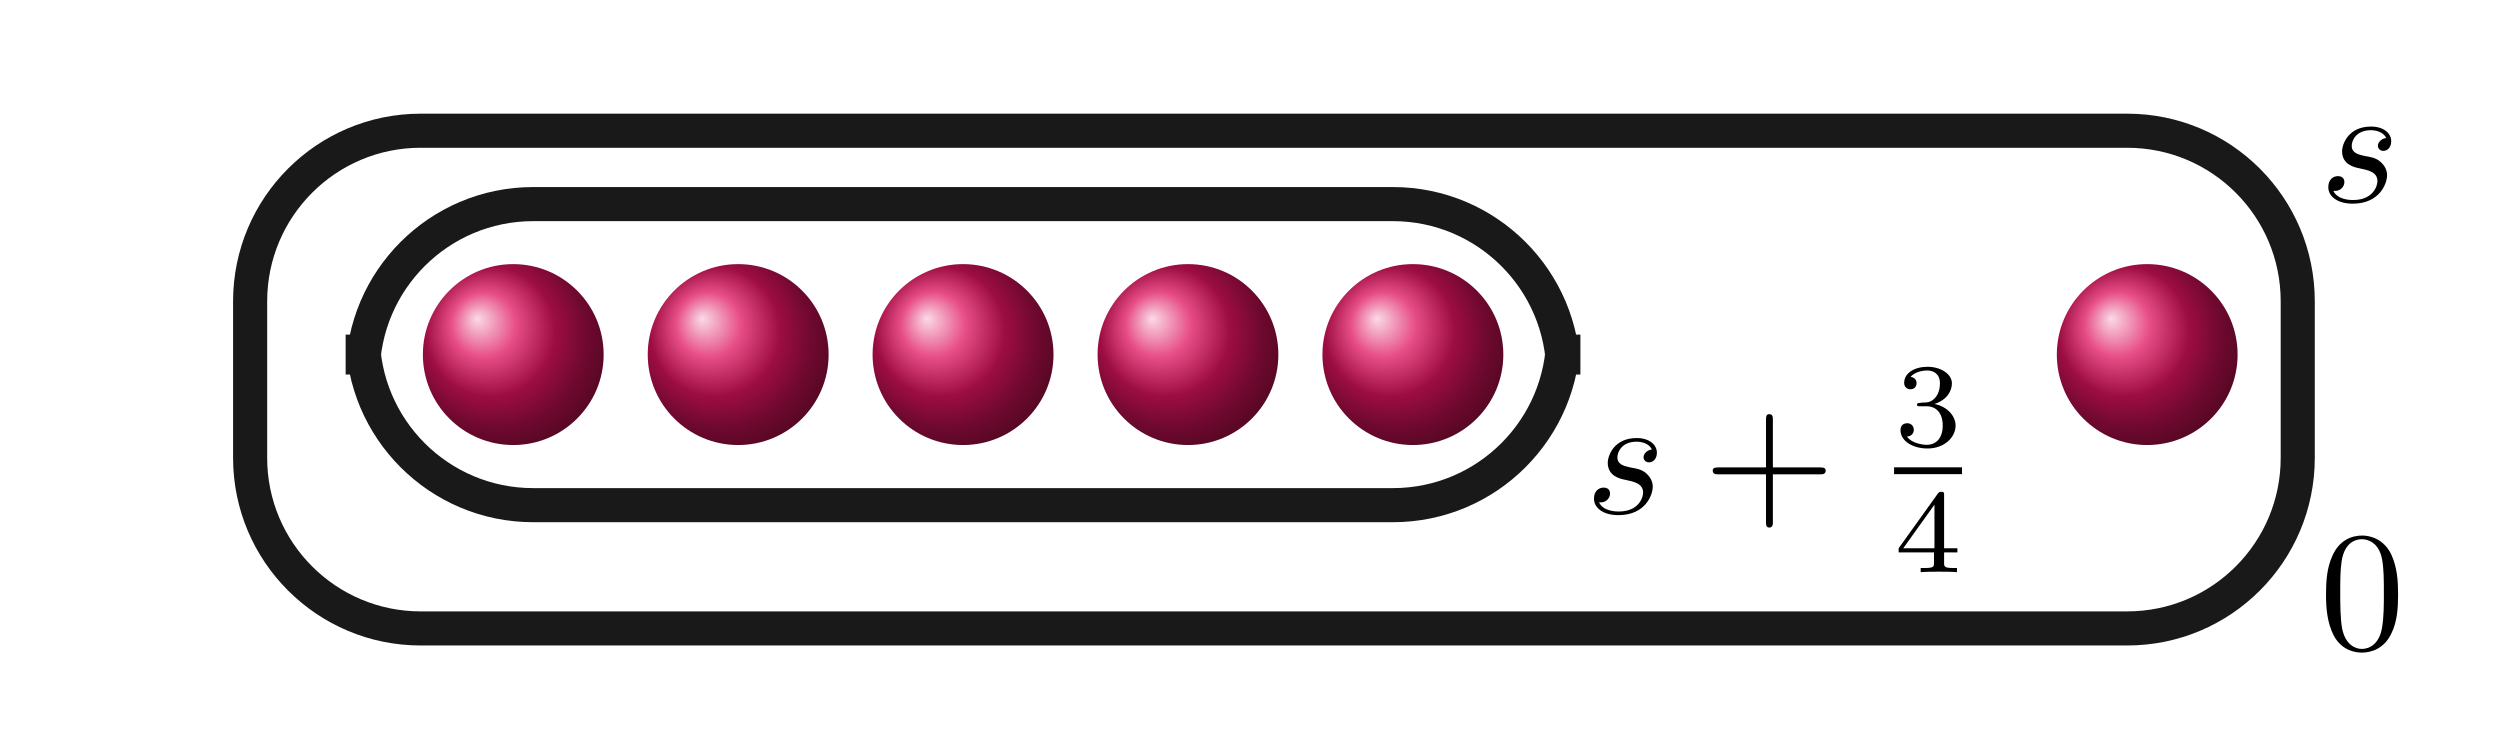
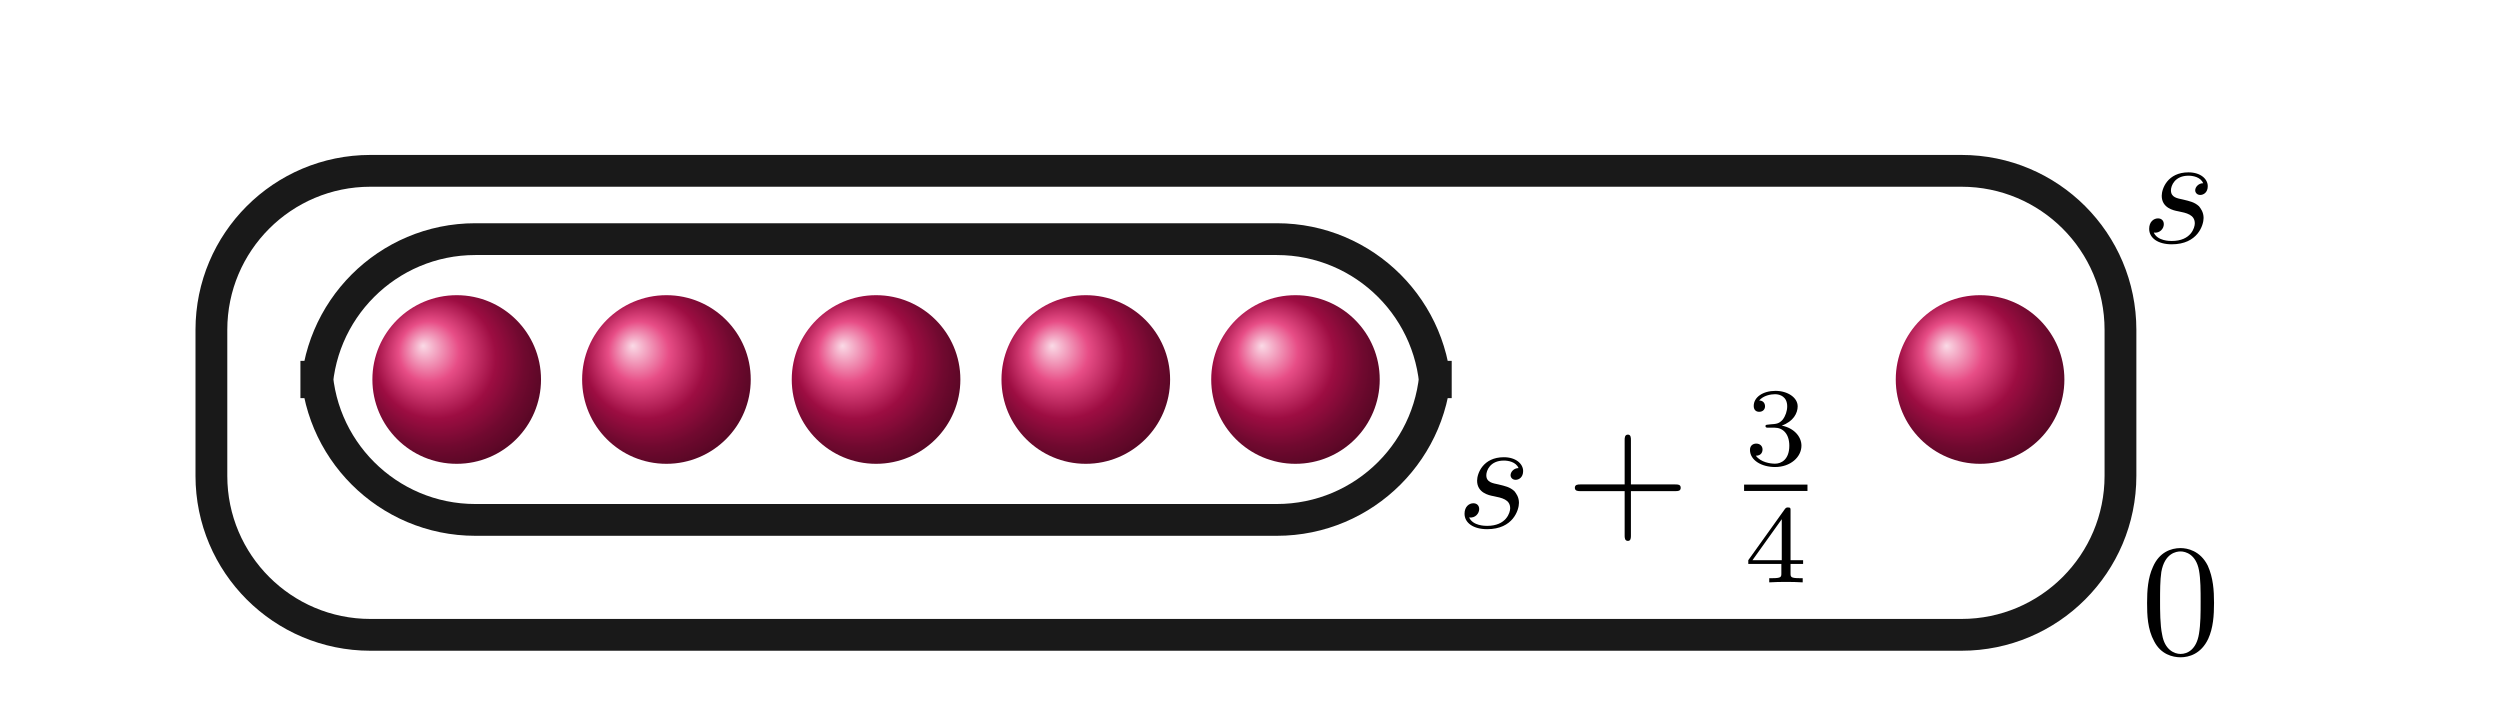
- <svg xmlns="http://www.w3.org/2000/svg" xmlns:xlink="http://www.w3.org/1999/xlink" width="85.078" height="25.24" viewBox="0 0 85.078 25.24">
+ <svg xmlns="http://www.w3.org/2000/svg" xmlns:xlink="http://www.w3.org/1999/xlink" width="93.357" height="26.991" viewBox="0 0 93.357 26.991">
  <defs>
    <g>
      <g id="glyph-0-0">
-         <path d="M 2.266 -2.172 C 2.109 -2.156 1.984 -2.031 1.984 -1.906 C 1.984 -1.828 2.047 -1.734 2.172 -1.734 C 2.297 -1.734 2.438 -1.844 2.438 -2.062 C 2.438 -2.328 2.188 -2.562 1.75 -2.562 C 0.984 -2.562 0.766 -1.969 0.766 -1.719 C 0.766 -1.266 1.188 -1.172 1.359 -1.141 C 1.656 -1.078 1.969 -1.016 1.969 -0.703 C 1.969 -0.547 1.828 -0.062 1.141 -0.062 C 1.062 -0.062 0.609 -0.062 0.469 -0.375 C 0.703 -0.344 0.844 -0.516 0.844 -0.672 C 0.844 -0.812 0.75 -0.875 0.625 -0.875 C 0.469 -0.875 0.297 -0.766 0.297 -0.5 C 0.297 -0.172 0.625 0.062 1.125 0.062 C 2.062 0.062 2.297 -0.641 2.297 -0.906 C 2.297 -1.109 2.188 -1.25 2.109 -1.328 C 1.953 -1.484 1.797 -1.516 1.531 -1.562 C 1.328 -1.609 1.094 -1.656 1.094 -1.906 C 1.094 -2.078 1.234 -2.438 1.75 -2.438 C 1.891 -2.438 2.172 -2.391 2.266 -2.172 Z M 2.266 -2.172 " />
+         <path d="M 2.328 -2.219 C 2.156 -2.219 2.031 -2.078 2.031 -1.953 C 2.031 -1.875 2.094 -1.781 2.219 -1.781 C 2.344 -1.781 2.5 -1.875 2.5 -2.109 C 2.5 -2.375 2.234 -2.625 1.781 -2.625 C 1 -2.625 0.781 -2.016 0.781 -1.75 C 0.781 -1.297 1.219 -1.203 1.391 -1.172 C 1.703 -1.109 2.016 -1.047 2.016 -0.719 C 2.016 -0.562 1.875 -0.062 1.156 -0.062 C 1.078 -0.062 0.625 -0.062 0.484 -0.375 C 0.719 -0.344 0.859 -0.531 0.859 -0.688 C 0.859 -0.828 0.766 -0.906 0.641 -0.906 C 0.484 -0.906 0.312 -0.781 0.312 -0.516 C 0.312 -0.172 0.641 0.062 1.156 0.062 C 2.125 0.062 2.344 -0.656 2.344 -0.922 C 2.344 -1.141 2.234 -1.281 2.172 -1.359 C 2 -1.516 1.828 -1.547 1.578 -1.609 C 1.359 -1.656 1.125 -1.688 1.125 -1.953 C 1.125 -2.125 1.266 -2.5 1.781 -2.5 C 1.938 -2.5 2.234 -2.453 2.328 -2.219 Z M 2.328 -2.219 " />
      </g>
      <g id="glyph-1-0">
-         <path d="M 2.375 -1.328 L 3.984 -1.328 C 4.062 -1.328 4.172 -1.328 4.172 -1.453 C 4.172 -1.562 4.062 -1.562 3.984 -1.562 L 2.375 -1.562 L 2.375 -3.188 C 2.375 -3.266 2.375 -3.375 2.25 -3.375 C 2.141 -3.375 2.141 -3.266 2.141 -3.188 L 2.141 -1.562 L 0.516 -1.562 C 0.438 -1.562 0.328 -1.562 0.328 -1.453 C 0.328 -1.328 0.438 -1.328 0.516 -1.328 L 2.141 -1.328 L 2.141 0.297 C 2.141 0.375 2.141 0.484 2.25 0.484 C 2.375 0.484 2.375 0.375 2.375 0.297 Z M 2.375 -1.328 " />
+         <path d="M 2.422 -1.359 L 4.078 -1.359 C 4.172 -1.359 4.281 -1.359 4.281 -1.484 C 4.281 -1.609 4.172 -1.609 4.078 -1.609 L 2.422 -1.609 L 2.422 -3.266 C 2.422 -3.344 2.422 -3.469 2.312 -3.469 C 2.188 -3.469 2.188 -3.344 2.188 -3.266 L 2.188 -1.609 L 0.531 -1.609 C 0.453 -1.609 0.328 -1.609 0.328 -1.484 C 0.328 -1.359 0.453 -1.359 0.531 -1.359 L 2.188 -1.359 L 2.188 0.297 C 2.188 0.375 2.188 0.5 2.312 0.5 C 2.422 0.5 2.422 0.375 2.422 0.297 Z M 2.422 -1.359 " />
      </g>
      <g id="glyph-1-1">
-         <path d="M 2.672 -1.859 C 2.672 -2.312 2.641 -2.781 2.438 -3.219 C 2.172 -3.766 1.688 -3.859 1.453 -3.859 C 1.094 -3.859 0.672 -3.703 0.438 -3.172 C 0.25 -2.766 0.219 -2.312 0.219 -1.859 C 0.219 -1.422 0.25 -0.906 0.484 -0.453 C 0.734 0.016 1.156 0.125 1.438 0.125 C 1.75 0.125 2.203 0 2.453 -0.547 C 2.641 -0.938 2.672 -1.391 2.672 -1.859 Z M 1.438 0 C 1.219 0 0.875 -0.141 0.766 -0.703 C 0.703 -1.047 0.703 -1.578 0.703 -1.922 C 0.703 -2.297 0.703 -2.672 0.75 -2.984 C 0.859 -3.688 1.297 -3.734 1.438 -3.734 C 1.641 -3.734 2.016 -3.625 2.125 -3.062 C 2.188 -2.734 2.188 -2.297 2.188 -1.922 C 2.188 -1.484 2.188 -1.094 2.125 -0.719 C 2.031 -0.172 1.703 0 1.438 0 Z M 1.438 0 " />
+         <path d="M 2.734 -1.906 C 2.734 -2.375 2.703 -2.844 2.5 -3.297 C 2.219 -3.859 1.734 -3.953 1.484 -3.953 C 1.125 -3.953 0.688 -3.797 0.453 -3.25 C 0.266 -2.844 0.234 -2.375 0.234 -1.906 C 0.234 -1.453 0.25 -0.922 0.5 -0.469 C 0.75 0.016 1.188 0.125 1.484 0.125 C 1.797 0.125 2.25 0 2.516 -0.562 C 2.703 -0.969 2.734 -1.438 2.734 -1.906 Z M 1.484 0 C 1.25 0 0.891 -0.156 0.797 -0.719 C 0.719 -1.078 0.719 -1.625 0.719 -1.969 C 0.719 -2.344 0.719 -2.75 0.766 -3.062 C 0.891 -3.766 1.328 -3.828 1.484 -3.828 C 1.672 -3.828 2.062 -3.719 2.172 -3.125 C 2.234 -2.797 2.234 -2.344 2.234 -1.969 C 2.234 -1.531 2.234 -1.125 2.172 -0.75 C 2.078 -0.172 1.75 0 1.484 0 Z M 1.484 0 " />
      </g>
      <g id="glyph-2-0">
-         <path d="M 1.109 -1.359 C 1.422 -1.359 1.656 -1.141 1.656 -0.703 C 1.656 -0.203 1.359 -0.047 1.125 -0.047 C 0.969 -0.047 0.609 -0.094 0.438 -0.328 C 0.625 -0.344 0.672 -0.469 0.672 -0.562 C 0.672 -0.688 0.578 -0.781 0.453 -0.781 C 0.328 -0.781 0.219 -0.719 0.219 -0.547 C 0.219 -0.172 0.641 0.078 1.141 0.078 C 1.703 0.078 2.094 -0.297 2.094 -0.703 C 2.094 -1.016 1.828 -1.344 1.375 -1.438 C 1.812 -1.578 1.969 -1.891 1.969 -2.141 C 1.969 -2.453 1.594 -2.703 1.141 -2.703 C 0.688 -2.703 0.344 -2.484 0.344 -2.156 C 0.344 -2.016 0.438 -1.938 0.562 -1.938 C 0.688 -1.938 0.766 -2.031 0.766 -2.141 C 0.766 -2.266 0.688 -2.344 0.562 -2.359 C 0.703 -2.531 0.984 -2.578 1.125 -2.578 C 1.312 -2.578 1.562 -2.484 1.562 -2.141 C 1.562 -1.969 1.516 -1.781 1.406 -1.656 C 1.266 -1.5 1.156 -1.484 0.953 -1.484 C 0.859 -1.469 0.844 -1.469 0.828 -1.469 C 0.812 -1.469 0.781 -1.453 0.781 -1.406 C 0.781 -1.359 0.828 -1.359 0.891 -1.359 Z M 1.109 -1.359 " />
+         <path d="M 1.141 -1.391 C 1.453 -1.391 1.688 -1.156 1.688 -0.719 C 1.688 -0.203 1.391 -0.047 1.156 -0.047 C 0.984 -0.047 0.625 -0.094 0.438 -0.344 C 0.641 -0.344 0.688 -0.484 0.688 -0.578 C 0.688 -0.703 0.594 -0.797 0.453 -0.797 C 0.344 -0.797 0.219 -0.734 0.219 -0.562 C 0.219 -0.172 0.656 0.078 1.156 0.078 C 1.734 0.078 2.141 -0.297 2.141 -0.719 C 2.141 -1.047 1.875 -1.375 1.406 -1.469 C 1.844 -1.625 2 -1.938 2 -2.188 C 2 -2.516 1.625 -2.766 1.172 -2.766 C 0.703 -2.766 0.359 -2.531 0.359 -2.203 C 0.359 -2.062 0.438 -1.984 0.562 -1.984 C 0.703 -1.984 0.781 -2.078 0.781 -2.188 C 0.781 -2.312 0.703 -2.406 0.562 -2.406 C 0.719 -2.594 1 -2.641 1.156 -2.641 C 1.344 -2.641 1.609 -2.547 1.609 -2.188 C 1.609 -2.016 1.547 -1.828 1.438 -1.688 C 1.297 -1.531 1.188 -1.531 0.984 -1.516 C 0.875 -1.5 0.859 -1.5 0.844 -1.5 C 0.828 -1.5 0.797 -1.484 0.797 -1.453 C 0.797 -1.391 0.844 -1.391 0.906 -1.391 Z M 1.141 -1.391 " />
      </g>
      <g id="glyph-2-1">
-         <path d="M 2.156 -0.672 L 2.156 -0.812 L 1.703 -0.812 L 1.703 -2.625 C 1.703 -2.703 1.703 -2.734 1.609 -2.734 C 1.562 -2.734 1.547 -2.734 1.5 -2.688 L 0.156 -0.812 L 0.156 -0.672 L 1.359 -0.672 L 1.359 -0.328 C 1.359 -0.188 1.359 -0.141 1.031 -0.141 L 0.906 -0.141 L 0.906 0 C 1.109 -0.016 1.375 -0.016 1.516 -0.016 C 1.672 -0.016 1.938 -0.016 2.141 0 L 2.141 -0.141 L 2.031 -0.141 C 1.703 -0.141 1.703 -0.188 1.703 -0.328 L 1.703 -0.672 Z M 1.375 -2.297 L 1.375 -0.812 L 0.312 -0.812 Z M 1.375 -2.297 " />
+         <path d="M 2.203 -0.688 L 2.203 -0.828 L 1.734 -0.828 L 1.734 -2.688 C 1.734 -2.766 1.734 -2.797 1.641 -2.797 C 1.594 -2.797 1.578 -2.797 1.531 -2.75 L 0.156 -0.828 L 0.156 -0.688 L 1.391 -0.688 L 1.391 -0.344 C 1.391 -0.203 1.391 -0.156 1.047 -0.156 L 0.938 -0.156 L 0.938 0 C 1.141 -0.016 1.406 -0.016 1.562 -0.016 C 1.719 -0.016 1.984 -0.016 2.188 0 L 2.188 -0.156 L 2.078 -0.156 C 1.734 -0.156 1.734 -0.203 1.734 -0.344 L 1.734 -0.688 Z M 1.406 -2.359 L 1.406 -0.828 L 0.312 -0.828 Z M 1.406 -2.359 " />
      </g>
    </g>
    <clipPath id="clip-0">
-       <path clip-rule="nonzero" d="M 14 8 L 21 8 L 21 16 L 14 16 Z M 14 8 " />
+       <path clip-rule="nonzero" d="M 13 11 L 21 11 L 21 18 L 13 18 Z M 13 11 " />
    </clipPath>
    <clipPath id="clip-1">
-       <path clip-rule="nonzero" d="M 20.543 12.066 C 20.543 10.367 19.164 8.988 17.465 8.988 C 15.766 8.988 14.391 10.367 14.391 12.066 C 14.391 13.766 15.766 15.145 17.465 15.145 C 19.164 15.145 20.543 13.766 20.543 12.066 Z M 20.543 12.066 " />
+       <path clip-rule="nonzero" d="M 20.203 14.172 C 20.203 12.434 18.793 11.023 17.055 11.023 C 15.316 11.023 13.906 12.434 13.906 14.172 C 13.906 15.91 15.316 17.32 17.055 17.32 C 18.793 17.32 20.203 15.91 20.203 14.172 Z M 20.203 14.172 " />
    </clipPath>
-     <radialGradient id="radial-pattern-0" gradientUnits="userSpaceOnUse" cx="6.155" cy="6.155" fx="4.924" fy="7.385" r="6.155" gradientTransform="matrix(1, 0, 0, -1, 11.31164, 18.22158)">
+     <radialGradient id="radial-pattern-0" gradientUnits="userSpaceOnUse" cx="6.296" cy="6.296" fx="5.037" fy="7.556" r="6.296" gradientTransform="matrix(1, 0, 0, -1, 10.75826, 20.46872)">
      <stop offset="0" stop-color="rgb(98.12%, 85.443%, 90.138%)" stop-opacity="1" />
      <stop offset="0.18" stop-color="rgb(90.712%, 30.045%, 52.513%)" stop-opacity="1" />
      <stop offset="0.36" stop-color="rgb(61.444%, 4.927%, 25.859%)" stop-opacity="1" />
      <stop offset="0.5" stop-color="rgb(43.826%, 3.485%, 18.427%)" stop-opacity="1" />
      <stop offset="1" stop-color="rgb(0%, 0%, 0%)" stop-opacity="1" />
    </radialGradient>
    <clipPath id="clip-2">
-       <path clip-rule="nonzero" d="M 22 8 L 29 8 L 29 16 L 22 16 Z M 22 8 " />
+       <path clip-rule="nonzero" d="M 21 11 L 29 11 L 29 18 L 21 18 Z M 21 11 " />
    </clipPath>
    <clipPath id="clip-3">
-       <path clip-rule="nonzero" d="M 28.199 12.066 C 28.199 10.367 26.82 8.988 25.121 8.988 C 23.422 8.988 22.043 10.367 22.043 12.066 C 22.043 13.766 23.422 15.145 25.121 15.145 C 26.82 15.145 28.199 13.766 28.199 12.066 Z M 28.199 12.066 " />
+       <path clip-rule="nonzero" d="M 28.035 14.172 C 28.035 12.434 26.625 11.023 24.887 11.023 C 23.145 11.023 21.738 12.434 21.738 14.172 C 21.738 15.91 23.145 17.32 24.887 17.32 C 26.625 17.32 28.035 15.91 28.035 14.172 Z M 28.035 14.172 " />
    </clipPath>
-     <radialGradient id="radial-pattern-1" gradientUnits="userSpaceOnUse" cx="6.155" cy="6.155" fx="4.924" fy="7.385" r="6.155" gradientTransform="matrix(1, 0, 0, -1, 18.96567, 18.22158)">
+     <radialGradient id="radial-pattern-1" gradientUnits="userSpaceOnUse" cx="6.296" cy="6.296" fx="5.037" fy="7.556" r="6.296" gradientTransform="matrix(1, 0, 0, -1, 18.58882, 20.46872)">
      <stop offset="0" stop-color="rgb(98.12%, 85.443%, 90.138%)" stop-opacity="1" />
      <stop offset="0.18" stop-color="rgb(90.712%, 30.045%, 52.513%)" stop-opacity="1" />
      <stop offset="0.36" stop-color="rgb(61.444%, 4.927%, 25.859%)" stop-opacity="1" />
      <stop offset="0.5" stop-color="rgb(43.826%, 3.485%, 18.427%)" stop-opacity="1" />
      <stop offset="1" stop-color="rgb(0%, 0%, 0%)" stop-opacity="1" />
    </radialGradient>
    <clipPath id="clip-4">
-       <path clip-rule="nonzero" d="M 29 8 L 36 8 L 36 16 L 29 16 Z M 29 8 " />
+       <path clip-rule="nonzero" d="M 29 11 L 36 11 L 36 18 L 29 18 Z M 29 11 " />
    </clipPath>
    <clipPath id="clip-5">
-       <path clip-rule="nonzero" d="M 35.852 12.066 C 35.852 10.367 34.473 8.988 32.773 8.988 C 31.074 8.988 29.695 10.367 29.695 12.066 C 29.695 13.766 31.074 15.145 32.773 15.145 C 34.473 15.145 35.852 13.766 35.852 12.066 Z M 35.852 12.066 " />
+       <path clip-rule="nonzero" d="M 35.863 14.172 C 35.863 12.434 34.453 11.023 32.715 11.023 C 30.977 11.023 29.566 12.434 29.566 14.172 C 29.566 15.91 30.977 17.32 32.715 17.32 C 34.453 17.32 35.863 15.91 35.863 14.172 Z M 35.863 14.172 " />
    </clipPath>
-     <radialGradient id="radial-pattern-2" gradientUnits="userSpaceOnUse" cx="6.155" cy="6.155" fx="4.924" fy="7.385" r="6.155" gradientTransform="matrix(1, 0, 0, -1, 26.61968, 18.22158)">
+     <radialGradient id="radial-pattern-2" gradientUnits="userSpaceOnUse" cx="6.296" cy="6.296" fx="5.037" fy="7.556" r="6.296" gradientTransform="matrix(1, 0, 0, -1, 26.41937, 20.46872)">
      <stop offset="0" stop-color="rgb(98.12%, 85.443%, 90.138%)" stop-opacity="1" />
      <stop offset="0.18" stop-color="rgb(90.712%, 30.045%, 52.513%)" stop-opacity="1" />
      <stop offset="0.36" stop-color="rgb(61.444%, 4.927%, 25.859%)" stop-opacity="1" />
      <stop offset="0.5" stop-color="rgb(43.826%, 3.485%, 18.427%)" stop-opacity="1" />
      <stop offset="1" stop-color="rgb(0%, 0%, 0%)" stop-opacity="1" />
    </radialGradient>
    <clipPath id="clip-6">
-       <path clip-rule="nonzero" d="M 37 8 L 44 8 L 44 16 L 37 16 Z M 37 8 " />
+       <path clip-rule="nonzero" d="M 37 11 L 44 11 L 44 18 L 37 18 Z M 37 11 " />
    </clipPath>
    <clipPath id="clip-7">
-       <path clip-rule="nonzero" d="M 43.504 12.066 C 43.504 10.367 42.129 8.988 40.43 8.988 C 38.73 8.988 37.352 10.367 37.352 12.066 C 37.352 13.766 38.73 15.145 40.43 15.145 C 42.129 15.145 43.504 13.766 43.504 12.066 Z M 43.504 12.066 " />
+       <path clip-rule="nonzero" d="M 43.695 14.172 C 43.695 12.434 42.285 11.023 40.547 11.023 C 38.809 11.023 37.398 12.434 37.398 14.172 C 37.398 15.91 38.809 17.32 40.547 17.32 C 42.285 17.32 43.695 15.91 43.695 14.172 Z M 43.695 14.172 " />
    </clipPath>
-     <radialGradient id="radial-pattern-3" gradientUnits="userSpaceOnUse" cx="6.155" cy="6.155" fx="4.924" fy="7.385" r="6.155" gradientTransform="matrix(1, 0, 0, -1, 34.27372, 18.22158)">
+     <radialGradient id="radial-pattern-3" gradientUnits="userSpaceOnUse" cx="6.296" cy="6.296" fx="5.037" fy="7.556" r="6.296" gradientTransform="matrix(1, 0, 0, -1, 34.24994, 20.46872)">
      <stop offset="0" stop-color="rgb(98.12%, 85.443%, 90.138%)" stop-opacity="1" />
      <stop offset="0.18" stop-color="rgb(90.712%, 30.045%, 52.513%)" stop-opacity="1" />
      <stop offset="0.36" stop-color="rgb(61.444%, 4.927%, 25.859%)" stop-opacity="1" />
      <stop offset="0.5" stop-color="rgb(43.826%, 3.485%, 18.427%)" stop-opacity="1" />
      <stop offset="1" stop-color="rgb(0%, 0%, 0%)" stop-opacity="1" />
    </radialGradient>
    <clipPath id="clip-8">
-       <path clip-rule="nonzero" d="M 45 8 L 52 8 L 52 16 L 45 16 Z M 45 8 " />
+       <path clip-rule="nonzero" d="M 45 11 L 52 11 L 52 18 L 45 18 Z M 45 11 " />
    </clipPath>
    <clipPath id="clip-9">
-       <path clip-rule="nonzero" d="M 51.16 12.066 C 51.16 10.367 49.781 8.988 48.082 8.988 C 46.383 8.988 45.004 10.367 45.004 12.066 C 45.004 13.766 46.383 15.145 48.082 15.145 C 49.781 15.145 51.16 13.766 51.16 12.066 Z M 51.16 12.066 " />
+       <path clip-rule="nonzero" d="M 51.523 14.172 C 51.523 12.434 50.117 11.023 48.375 11.023 C 46.637 11.023 45.23 12.434 45.23 14.172 C 45.23 15.91 46.637 17.32 48.375 17.32 C 50.117 17.32 51.523 15.91 51.523 14.172 Z M 51.523 14.172 " />
    </clipPath>
-     <radialGradient id="radial-pattern-4" gradientUnits="userSpaceOnUse" cx="6.155" cy="6.155" fx="4.924" fy="7.385" r="6.155" gradientTransform="matrix(1, 0, 0, -1, 41.92774, 18.22158)">
+     <radialGradient id="radial-pattern-4" gradientUnits="userSpaceOnUse" cx="6.296" cy="6.296" fx="5.037" fy="7.556" r="6.296" gradientTransform="matrix(1, 0, 0, -1, 42.0805, 20.46872)">
      <stop offset="0" stop-color="rgb(98.12%, 85.443%, 90.138%)" stop-opacity="1" />
      <stop offset="0.18" stop-color="rgb(90.712%, 30.045%, 52.513%)" stop-opacity="1" />
      <stop offset="0.36" stop-color="rgb(61.444%, 4.927%, 25.859%)" stop-opacity="1" />
      <stop offset="0.5" stop-color="rgb(43.826%, 3.485%, 18.427%)" stop-opacity="1" />
      <stop offset="1" stop-color="rgb(0%, 0%, 0%)" stop-opacity="1" />
    </radialGradient>
    <clipPath id="clip-10">
-       <path clip-rule="nonzero" d="M 69 8 L 77 8 L 77 16 L 69 16 Z M 69 8 " />
+       <path clip-rule="nonzero" d="M 70 11 L 78 11 L 78 18 L 70 18 Z M 70 11 " />
    </clipPath>
    <clipPath id="clip-11">
-       <path clip-rule="nonzero" d="M 76.148 12.066 C 76.148 10.367 74.773 8.988 73.07 8.988 C 71.371 8.988 69.996 10.367 69.996 12.066 C 69.996 13.766 71.371 15.145 73.07 15.145 C 74.773 15.145 76.148 13.766 76.148 12.066 Z M 76.148 12.066 " />
+       <path clip-rule="nonzero" d="M 77.09 14.172 C 77.09 12.434 75.684 11.023 73.941 11.023 C 72.203 11.023 70.793 12.434 70.793 14.172 C 70.793 15.91 72.203 17.32 73.941 17.32 C 75.684 17.32 77.09 15.91 77.09 14.172 Z M 77.09 14.172 " />
    </clipPath>
-     <radialGradient id="radial-pattern-5" gradientUnits="userSpaceOnUse" cx="6.155" cy="6.155" fx="4.924" fy="7.385" r="6.155" gradientTransform="matrix(1, 0, 0, -1, 66.9175, 18.22158)">
+     <radialGradient id="radial-pattern-5" gradientUnits="userSpaceOnUse" cx="6.296" cy="6.296" fx="5.037" fy="7.556" r="6.296" gradientTransform="matrix(1, 0, 0, -1, 67.64664, 20.46872)">
      <stop offset="0" stop-color="rgb(98.12%, 85.443%, 90.138%)" stop-opacity="1" />
      <stop offset="0.18" stop-color="rgb(90.712%, 30.045%, 52.513%)" stop-opacity="1" />
      <stop offset="0.36" stop-color="rgb(61.444%, 4.927%, 25.859%)" stop-opacity="1" />
      <stop offset="0.5" stop-color="rgb(43.826%, 3.485%, 18.427%)" stop-opacity="1" />
      <stop offset="1" stop-color="rgb(0%, 0%, 0%)" stop-opacity="1" />
    </radialGradient>
    <clipPath id="clip-12">
-       <path clip-rule="nonzero" d="M 0.797 0 L 70 0 L 70 24.504 L 0.797 24.504 Z M 0.797 0 " />
+       <path clip-rule="nonzero" d="M 0 0.086 L 71 0.086 L 71 26.895 L 0 26.895 Z M 0 0.086 " />
    </clipPath>
    <clipPath id="clip-13">
-       <path clip-rule="nonzero" d="M 0.797 0 L 83.387 0 L 83.387 24.504 L 0.797 24.504 Z M 0.797 0 " />
+       <path clip-rule="nonzero" d="M 0 0.086 L 92.719 0.086 L 92.719 26.895 L 0 26.895 Z M 0 0.086 " />
    </clipPath>
  </defs>
  <g clip-path="url(#clip-0)">
    <g clip-path="url(#clip-1)">
-       <rect x="0" y="0" width="85.078" height="25.24" fill="url(#radial-pattern-0)" />
+       <rect x="0" y="0" width="93.357" height="26.991" fill="url(#radial-pattern-0)" />
    </g>
  </g>
  <g clip-path="url(#clip-2)">
    <g clip-path="url(#clip-3)">
-       <rect x="0" y="0" width="85.078" height="25.24" fill="url(#radial-pattern-1)" />
+       <rect x="0" y="0" width="93.357" height="26.991" fill="url(#radial-pattern-1)" />
    </g>
  </g>
  <g clip-path="url(#clip-4)">
    <g clip-path="url(#clip-5)">
-       <rect x="0" y="0" width="85.078" height="25.24" fill="url(#radial-pattern-2)" />
+       <rect x="0" y="0" width="93.357" height="26.991" fill="url(#radial-pattern-2)" />
    </g>
  </g>
  <g clip-path="url(#clip-6)">
    <g clip-path="url(#clip-7)">
-       <rect x="0" y="0" width="85.078" height="25.24" fill="url(#radial-pattern-3)" />
+       <rect x="0" y="0" width="93.357" height="26.991" fill="url(#radial-pattern-3)" />
    </g>
  </g>
  <g clip-path="url(#clip-8)">
    <g clip-path="url(#clip-9)">
-       <rect x="0" y="0" width="85.078" height="25.24" fill="url(#radial-pattern-4)" />
+       <rect x="0" y="0" width="93.357" height="26.991" fill="url(#radial-pattern-4)" />
    </g>
  </g>
  <g clip-path="url(#clip-10)">
    <g clip-path="url(#clip-11)">
-       <rect x="0" y="0" width="85.078" height="25.24" fill="url(#radial-pattern-5)" />
+       <rect x="0" y="0" width="93.357" height="26.991" fill="url(#radial-pattern-5)" />
    </g>
  </g>
  <g clip-path="url(#clip-12)">
-     <path fill="none" stroke-width="0.797" stroke-linecap="butt" stroke-linejoin="miter" stroke="rgb(9.999%, 9.999%, 9.999%)" stroke-opacity="1" stroke-miterlimit="10" d="M 25.313 3.517 L 5.22 3.517 C 3.02 3.517 1.236 1.733 1.236 -0.466 L 1.236 0.467 C 1.236 -1.735 3.02 -3.519 5.22 -3.519 L 25.313 -3.519 C 27.512 -3.519 29.296 -1.735 29.296 0.467 L 29.296 -0.466 C 29.296 1.733 27.512 3.517 25.313 3.517 Z M 25.313 3.517 " transform="matrix(1.456154, 0, 0, -1.456154, 10.54342, 12.06715)" />
+     <path fill="none" stroke-width="0.797" stroke-linecap="butt" stroke-linejoin="miter" stroke="rgb(9.999%, 9.999%, 9.999%)" stroke-opacity="1" stroke-miterlimit="10" d="M 25.311 3.519 L 5.221 3.519 C 3.021 3.519 1.235 1.734 1.235 -0.466 L 1.235 0.467 C 1.235 -1.733 3.021 -3.519 5.221 -3.519 L 25.311 -3.519 C 27.514 -3.519 29.297 -1.733 29.297 0.467 L 29.297 -0.466 C 29.297 1.734 27.514 3.519 25.311 3.519 Z M 25.311 3.519 " transform="matrix(1.489739, 0, 0, -1.489739, 9.972315, 14.17234)" />
  </g>
  <g fill="rgb(0%, 0%, 0%)" fill-opacity="1">
-     <use xlink:href="#glyph-0-0" x="53.948" y="17.469" />
+     <use xlink:href="#glyph-0-0" x="54.378" y="19.699" />
  </g>
  <g fill="rgb(0%, 0%, 0%)" fill-opacity="1">
-     <use xlink:href="#glyph-1-0" x="57.958" y="17.469" />
+     <use xlink:href="#glyph-1-0" x="58.481" y="19.699" />
  </g>
  <g fill="rgb(0%, 0%, 0%)" fill-opacity="1">
-     <use xlink:href="#glyph-2-0" x="64.457" y="15.185" />
+     <use xlink:href="#glyph-2-0" x="65.13" y="17.362" />
  </g>
-   <path fill="none" stroke-width="0.398" stroke-linecap="butt" stroke-linejoin="miter" stroke="rgb(0%, 0%, 0%)" stroke-opacity="1" stroke-miterlimit="10" d="M -0 -0.002 L 3.97 -0.002 " transform="matrix(0.582462, 0, 0, -0.582462, 64.45722, 16.01857)" />
+   <path fill="none" stroke-width="0.398" stroke-linecap="butt" stroke-linejoin="miter" stroke="rgb(0%, 0%, 0%)" stroke-opacity="1" stroke-miterlimit="10" d="M -0.001 0 L 3.971 0 " transform="matrix(0.595896, 0, 0, -0.595896, 65.12962, 18.21489)" />
  <g fill="rgb(0%, 0%, 0%)" fill-opacity="1">
-     <use xlink:href="#glyph-2-1" x="64.457" y="19.471" />
+     <use xlink:href="#glyph-2-1" x="65.13" y="21.747" />
  </g>
  <g clip-path="url(#clip-13)">
-     <path fill="none" stroke-width="0.797" stroke-linecap="butt" stroke-linejoin="miter" stroke="rgb(9.999%, 9.999%, 9.999%)" stroke-opacity="1" stroke-miterlimit="10" d="M 42.473 5.232 L 2.591 5.232 C 0.391 5.232 -1.395 3.448 -1.395 1.245 L -1.395 -2.414 C -1.395 -4.616 0.391 -6.4 2.591 -6.4 L 42.473 -6.4 C 44.675 -6.4 46.459 -4.616 46.459 -2.414 L 46.459 1.245 C 46.459 3.448 44.675 5.232 42.473 5.232 Z M 42.473 5.232 " transform="matrix(1.456154, 0, 0, -1.456154, 10.54342, 12.06715)" />
+     <path fill="none" stroke-width="0.797" stroke-linecap="butt" stroke-linejoin="miter" stroke="rgb(9.999%, 9.999%, 9.999%)" stroke-opacity="1" stroke-miterlimit="10" d="M 42.473 5.231 L 2.591 5.231 C 0.391 5.231 -1.395 3.448 -1.395 1.246 L -1.395 -2.415 C -1.395 -4.615 0.391 -6.4 2.591 -6.4 L 42.473 -6.4 C 44.676 -6.4 46.459 -4.615 46.459 -2.415 L 46.459 1.246 C 46.459 3.448 44.676 5.231 42.473 5.231 Z M 42.473 5.231 " transform="matrix(1.489739, 0, 0, -1.489739, 9.972315, 14.17234)" />
  </g>
  <g fill="rgb(0%, 0%, 0%)" fill-opacity="1">
-     <use xlink:href="#glyph-0-0" x="78.938" y="6.869" />
+     <use xlink:href="#glyph-0-0" x="79.944" y="9.061" />
  </g>
  <g fill="rgb(0%, 0%, 0%)" fill-opacity="1">
-     <use xlink:href="#glyph-1-1" x="78.938" y="22.084" />
+     <use xlink:href="#glyph-1-1" x="79.944" y="24.42" />
  </g>
</svg>
